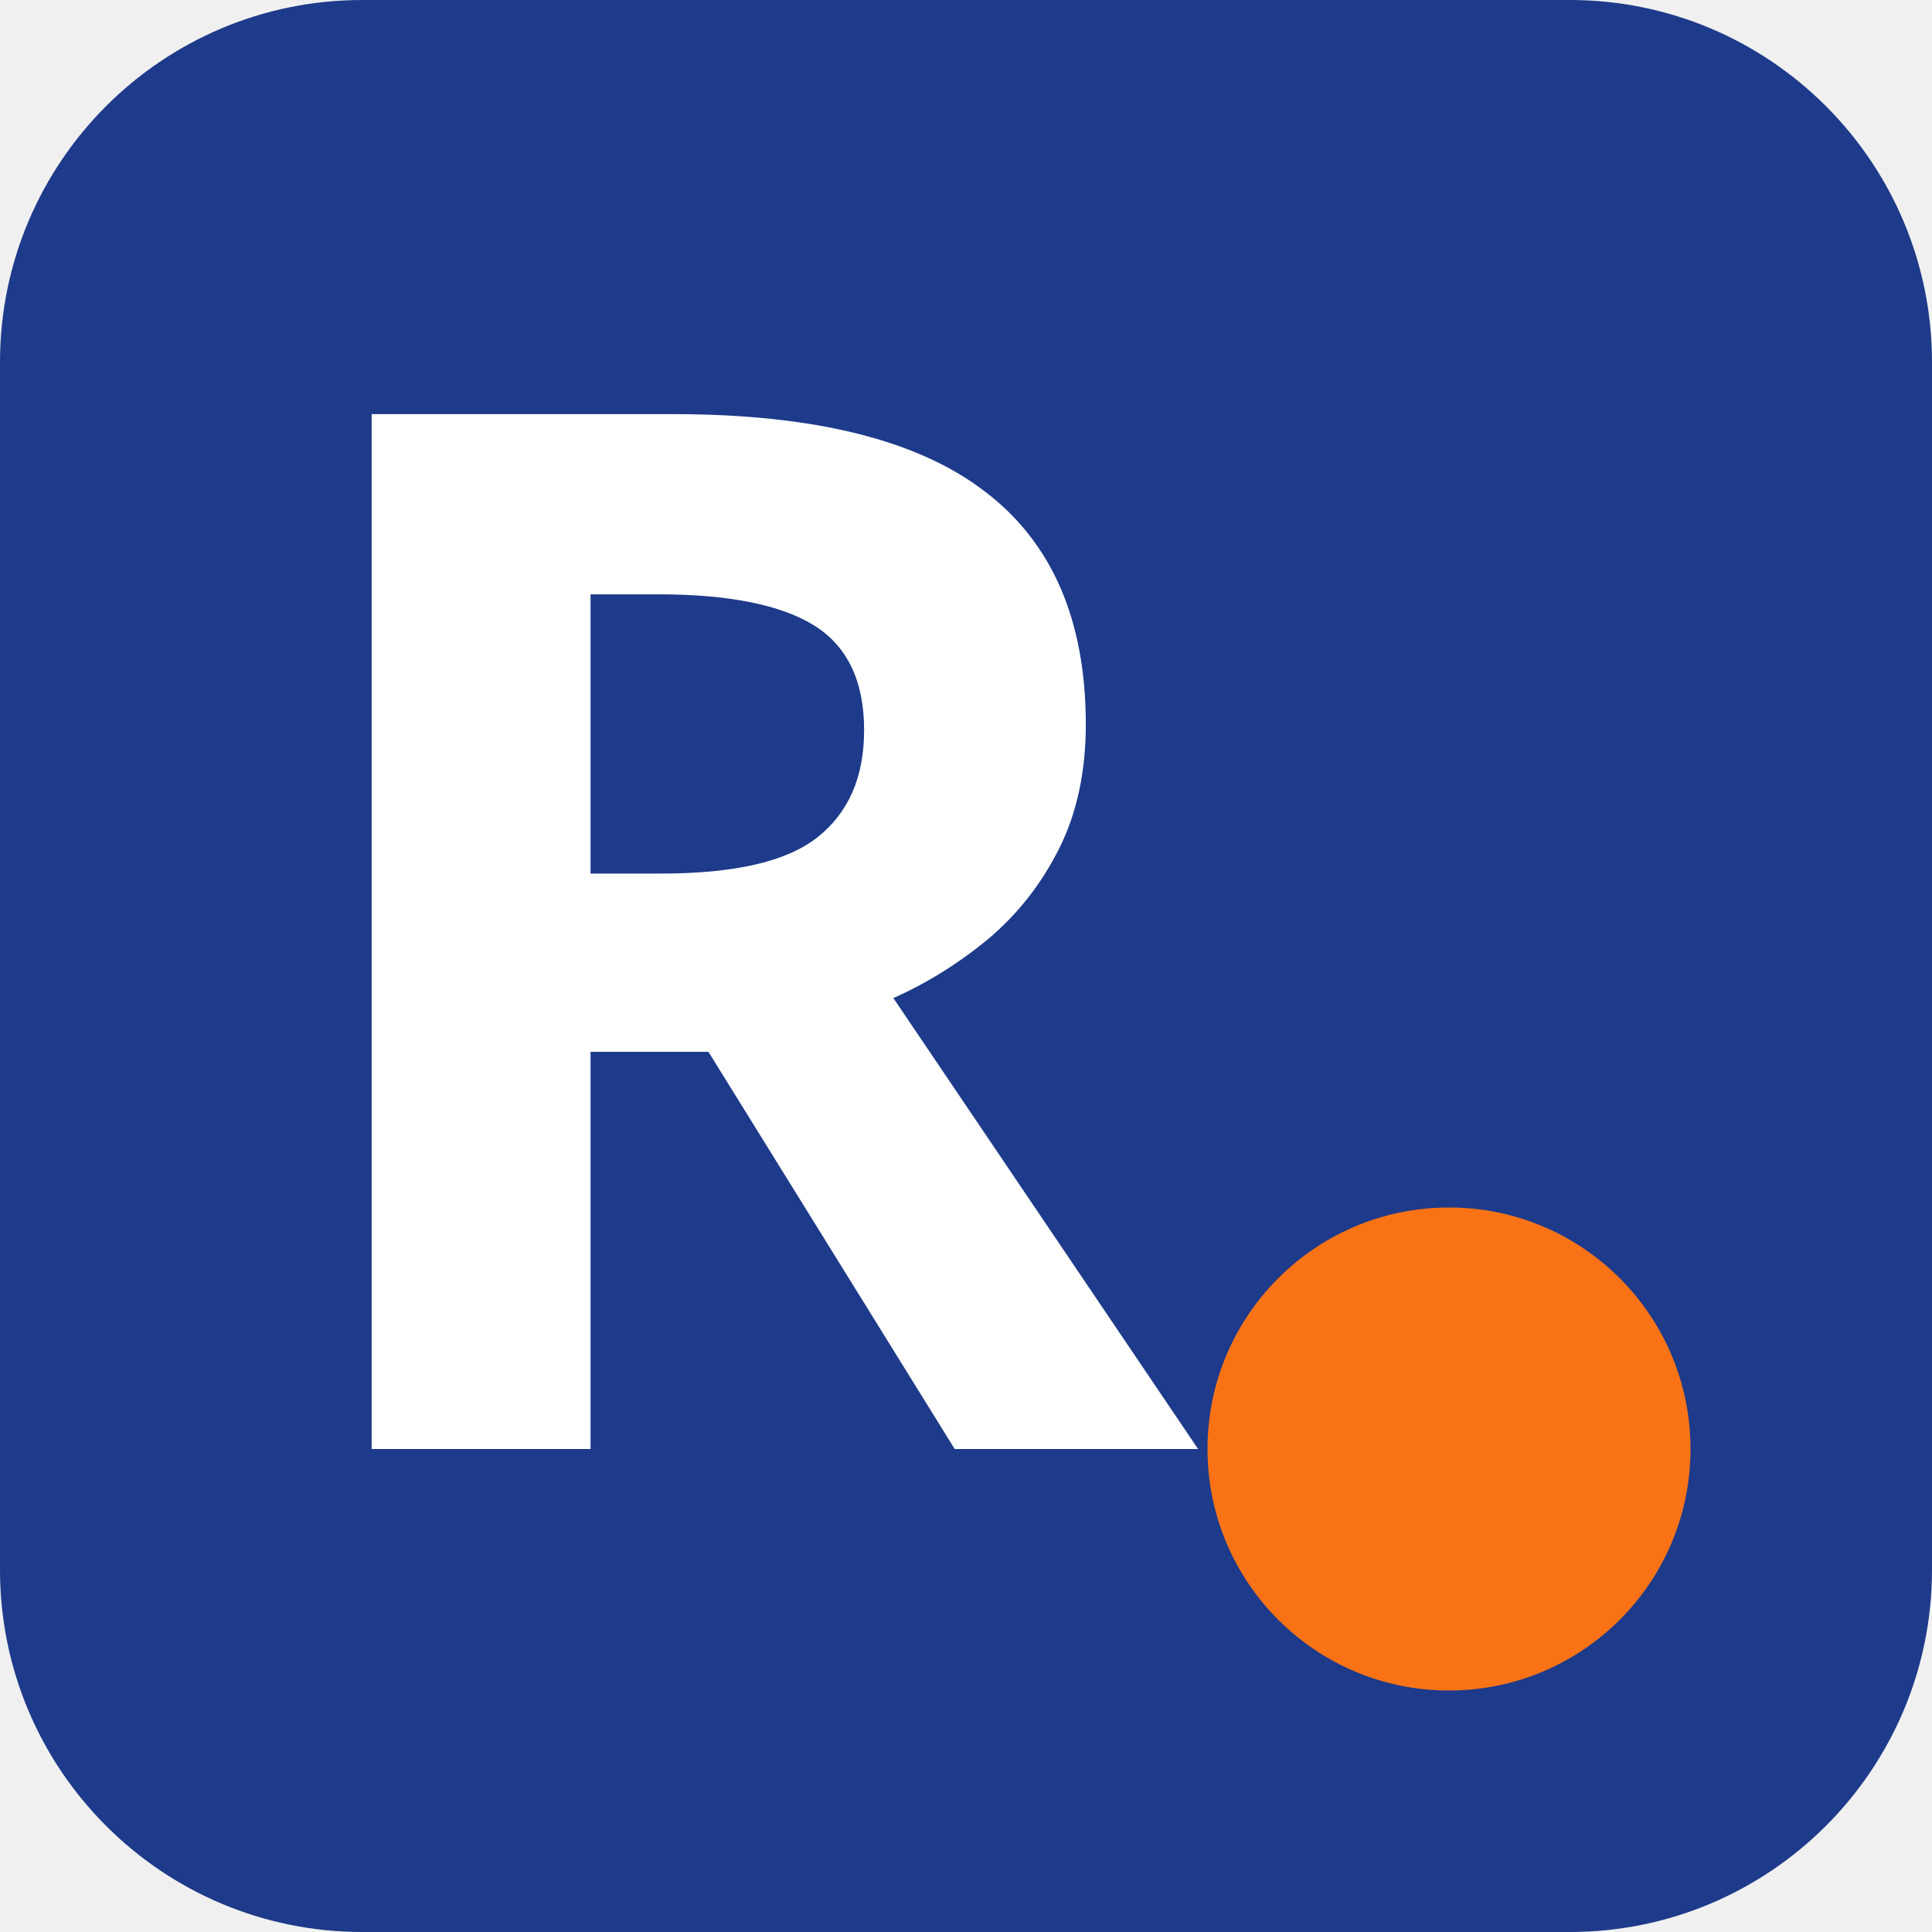
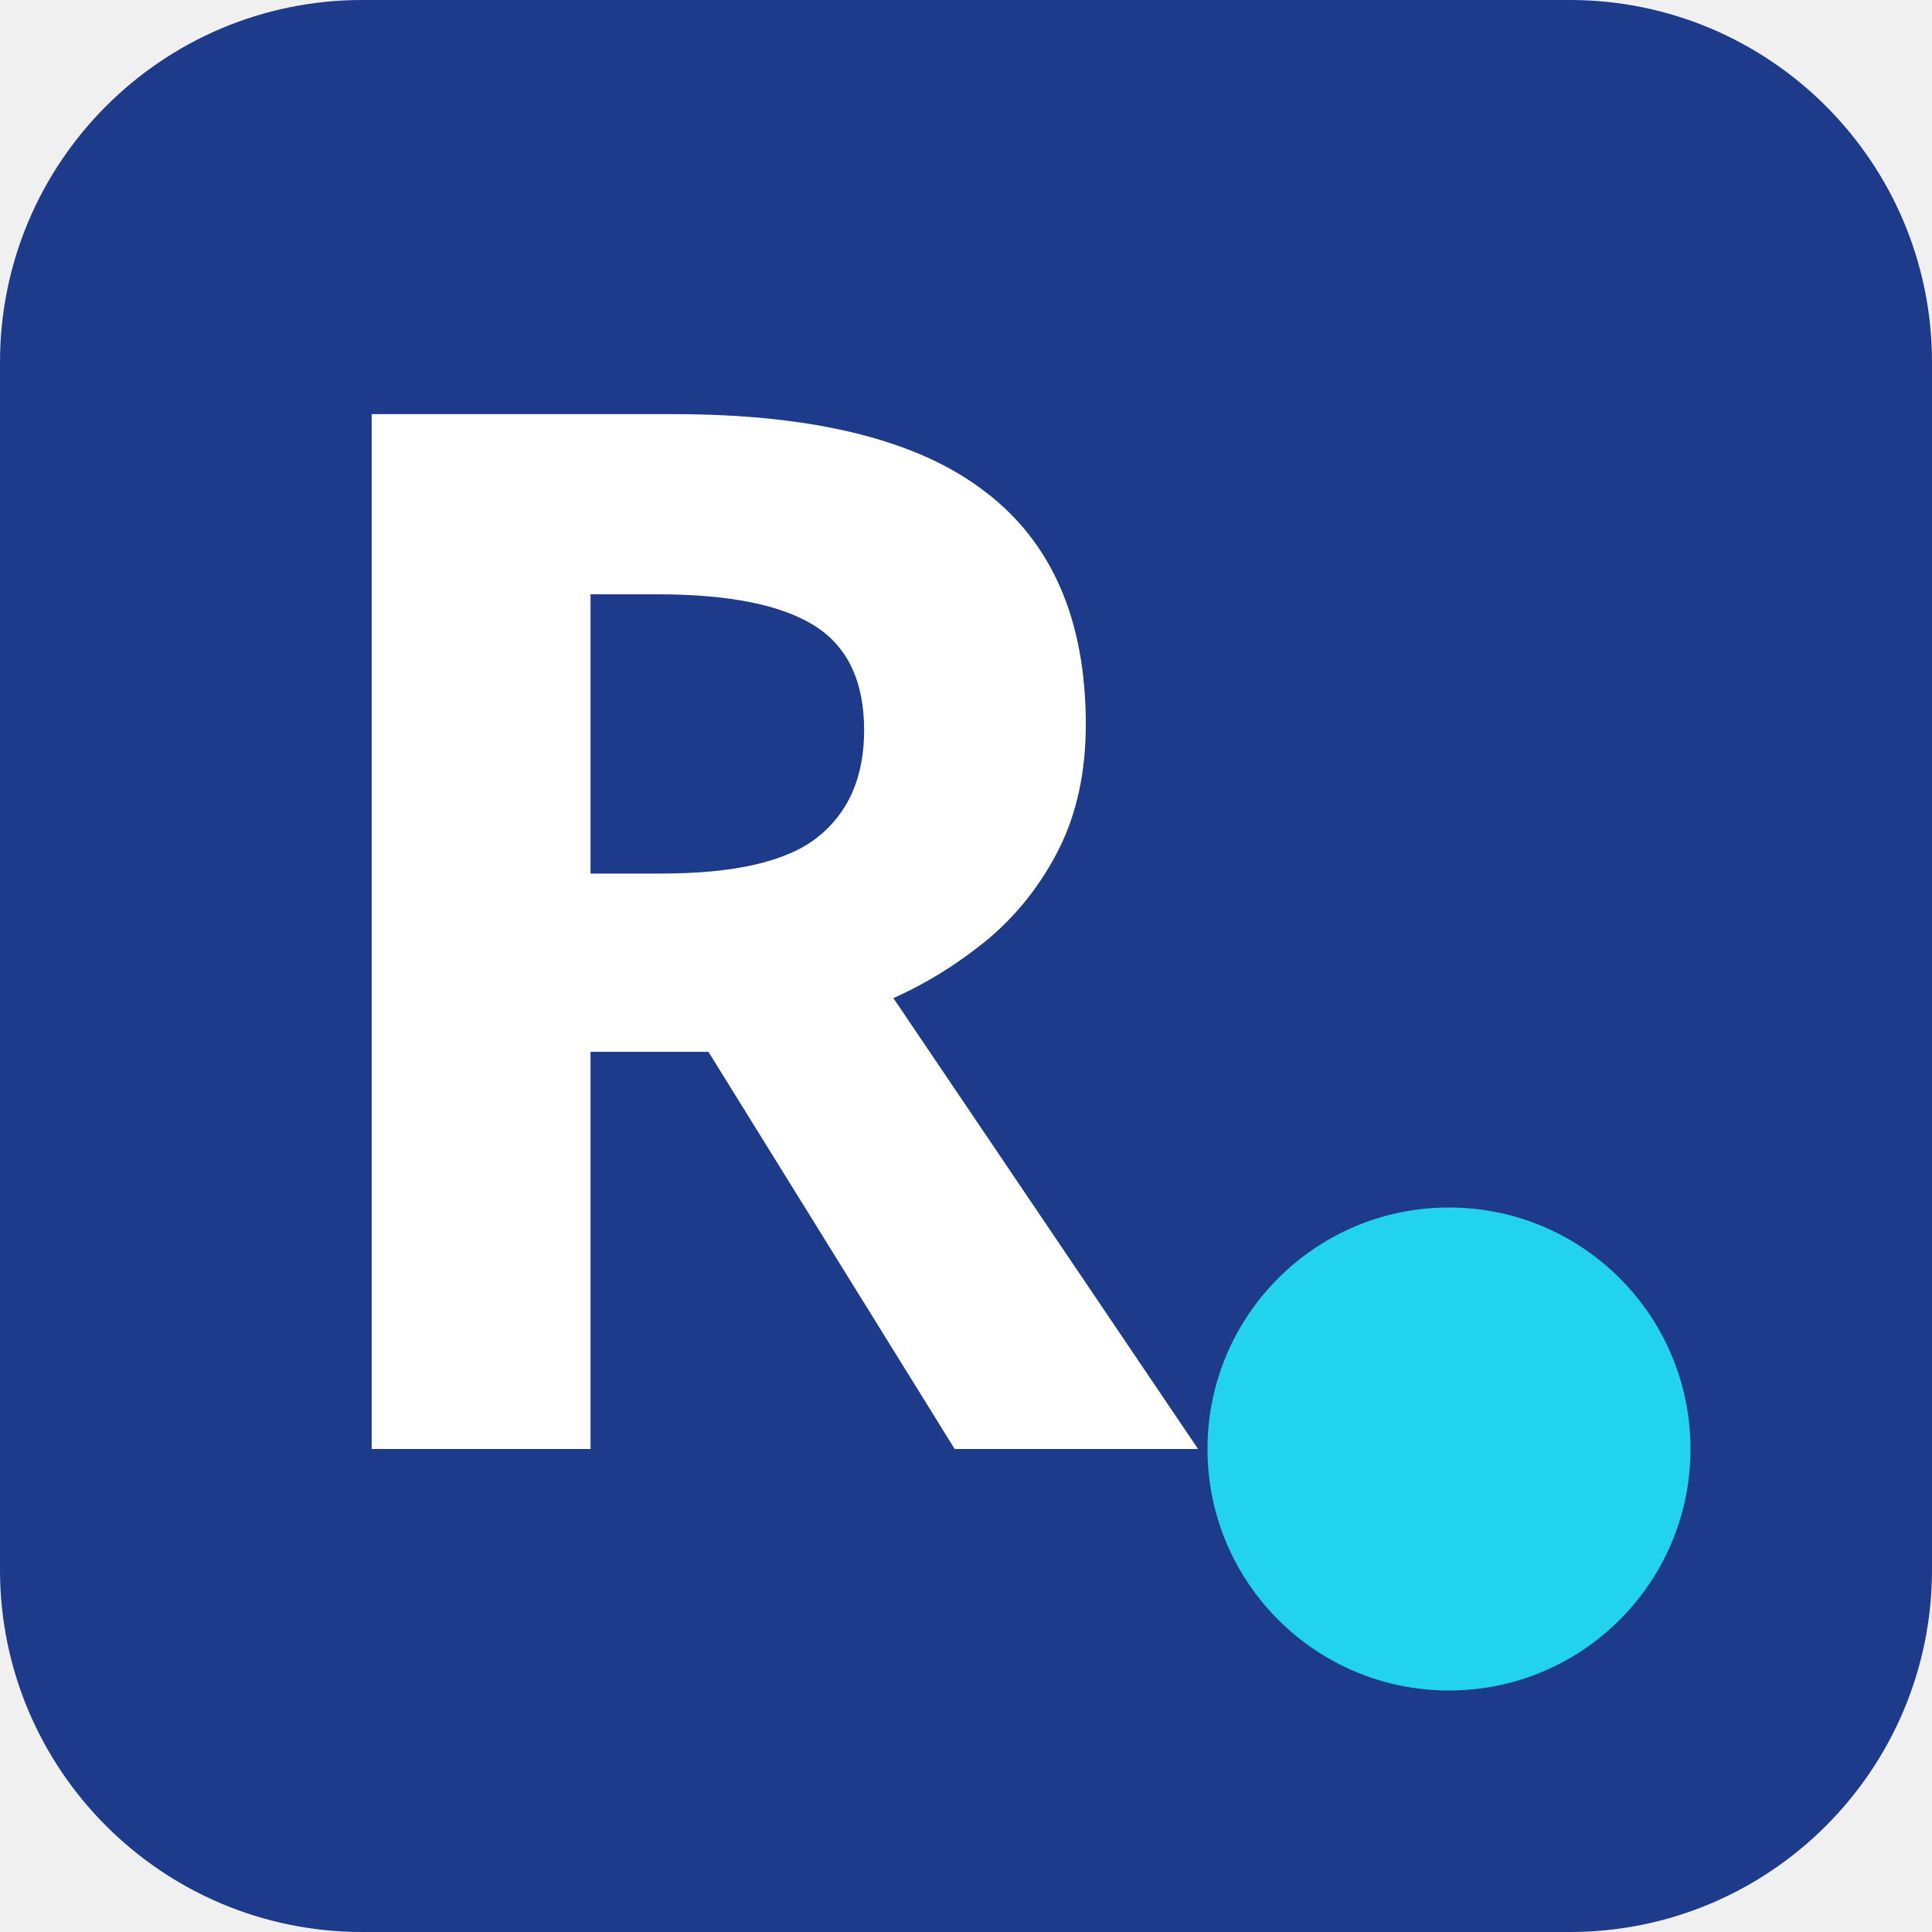
<svg xmlns="http://www.w3.org/2000/svg" viewBox="0 0 32 32">
  <rect width="32" height="32" rx="6" fill="#1e3a8a" />
  <text x="4" y="24" font-family="Arial Black, sans-serif" font-size="24" font-weight="900" fill="white">R</text>
-   <circle cx="24" cy="24" r="4" fill="#f97316" />
+   <circle cx="24" cy="24" r="4" fill="#22d3ee" />
</svg>
